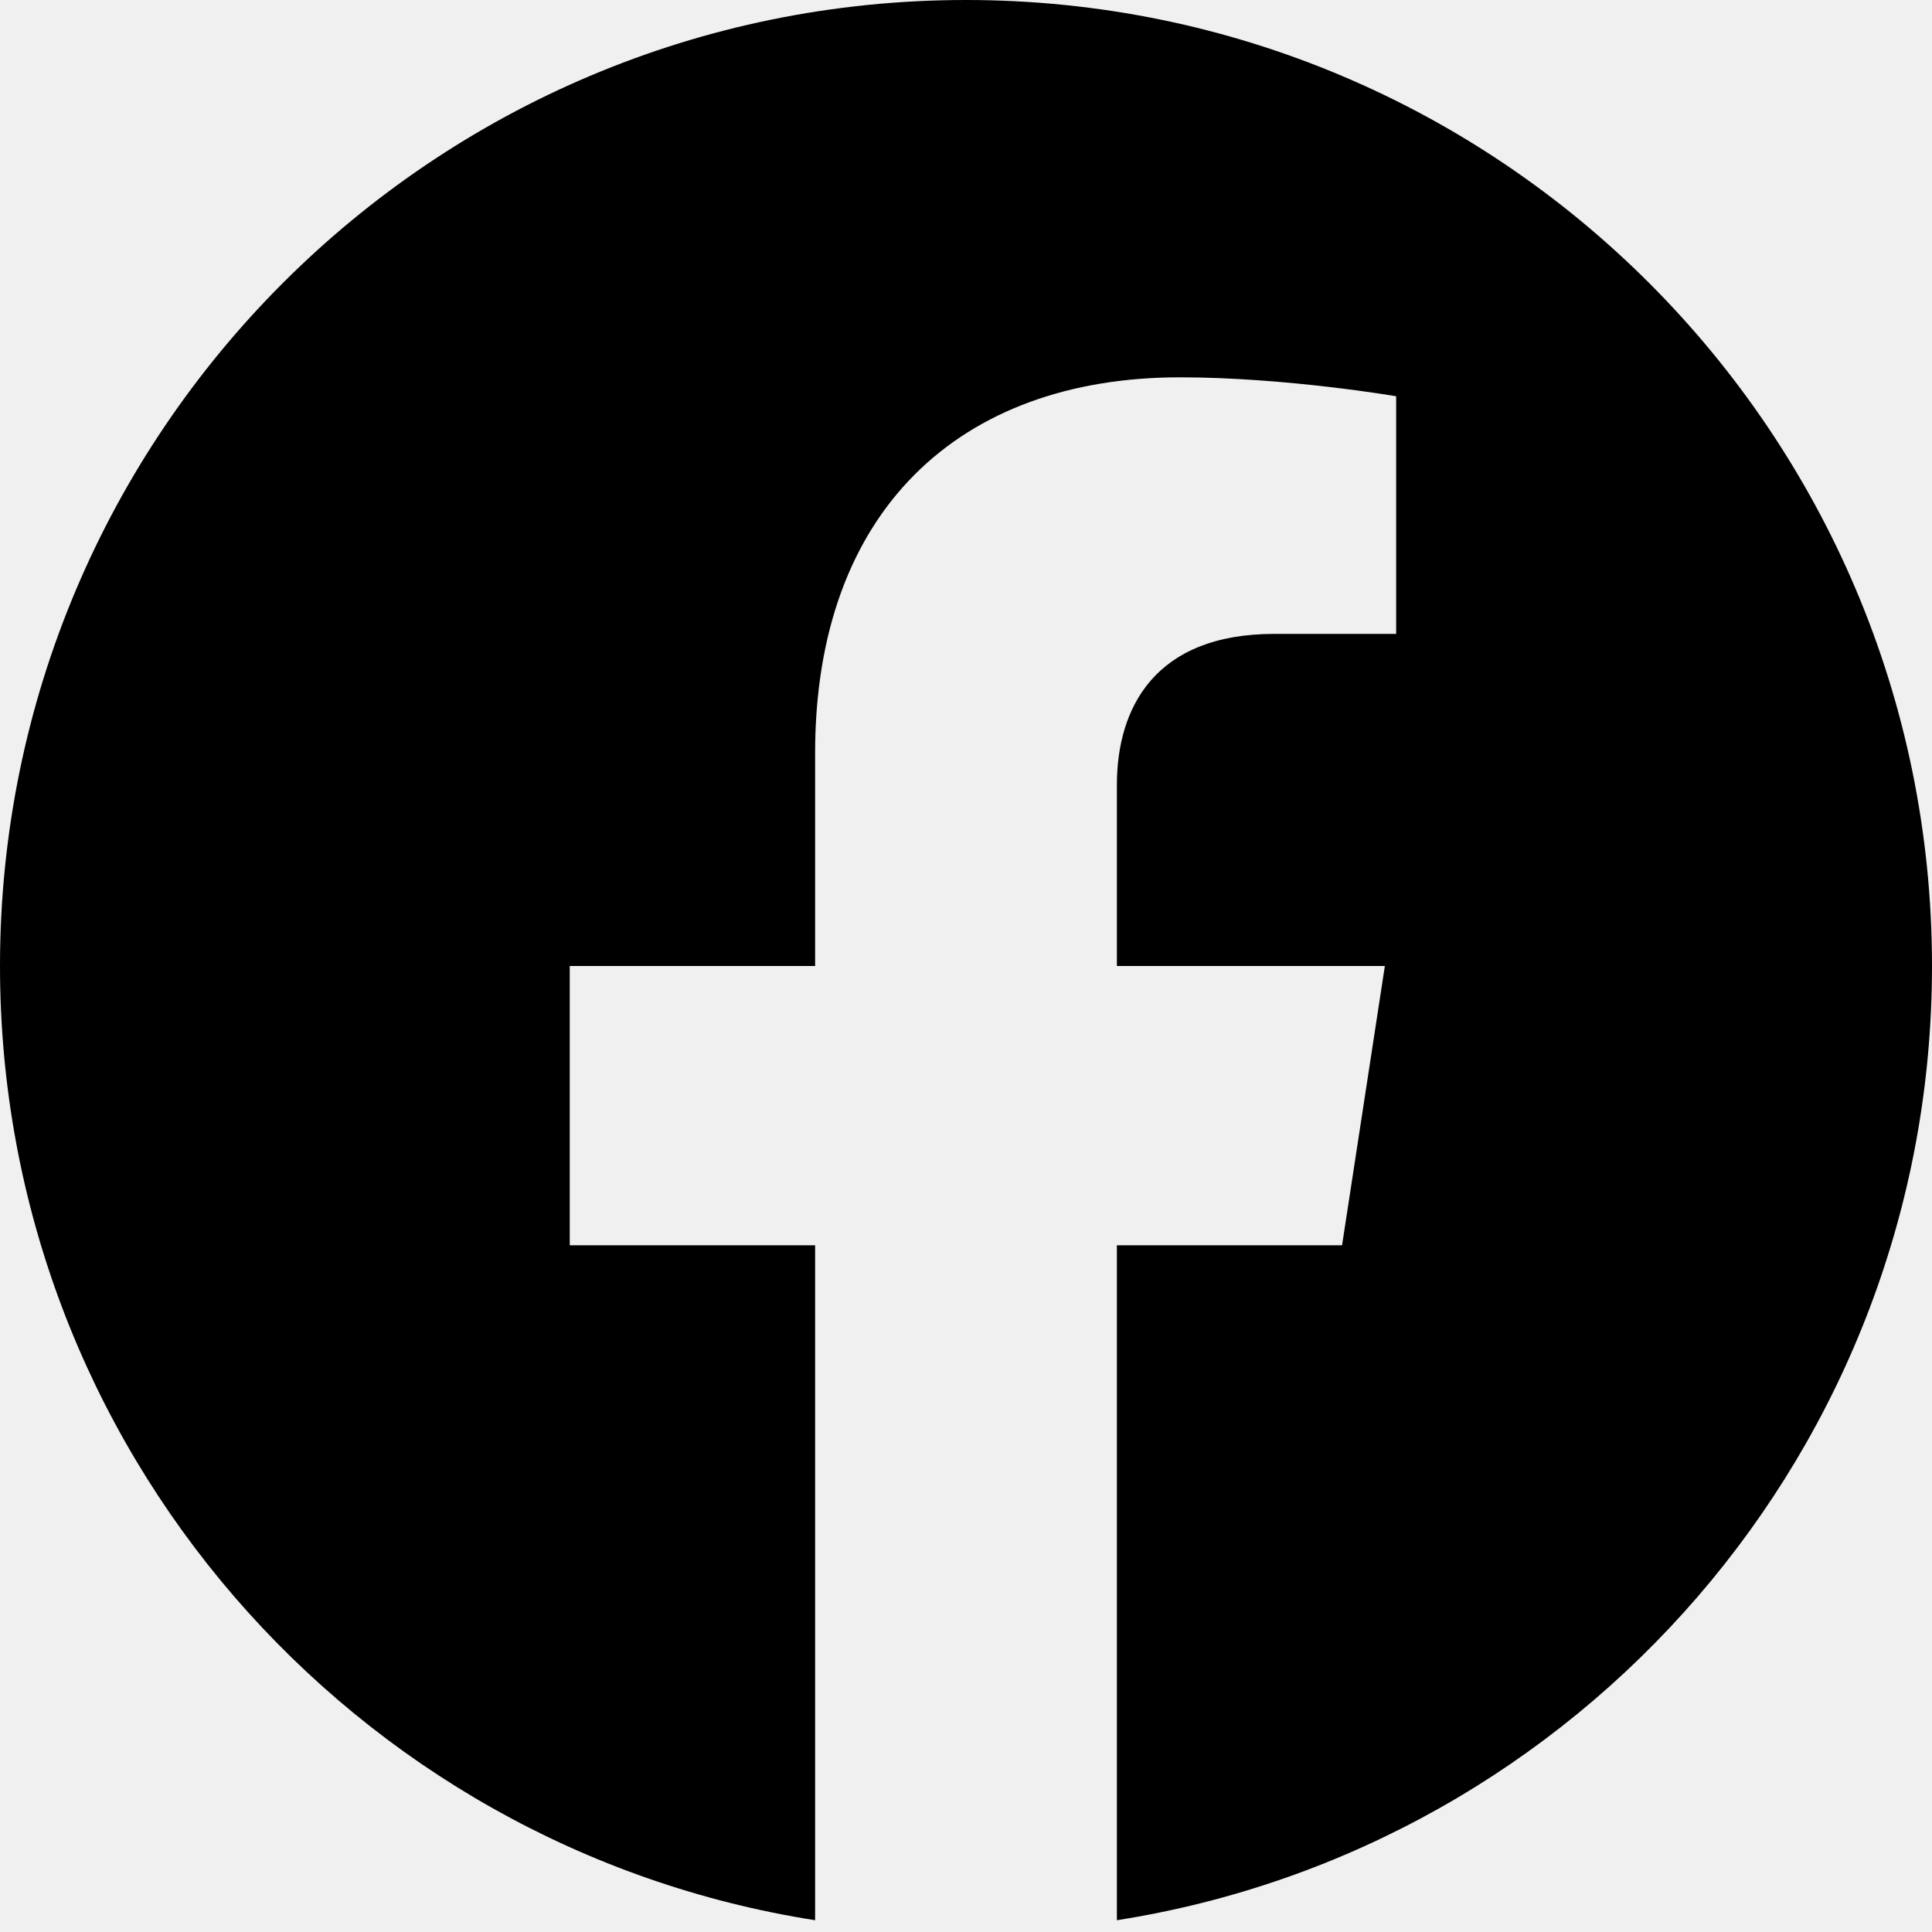
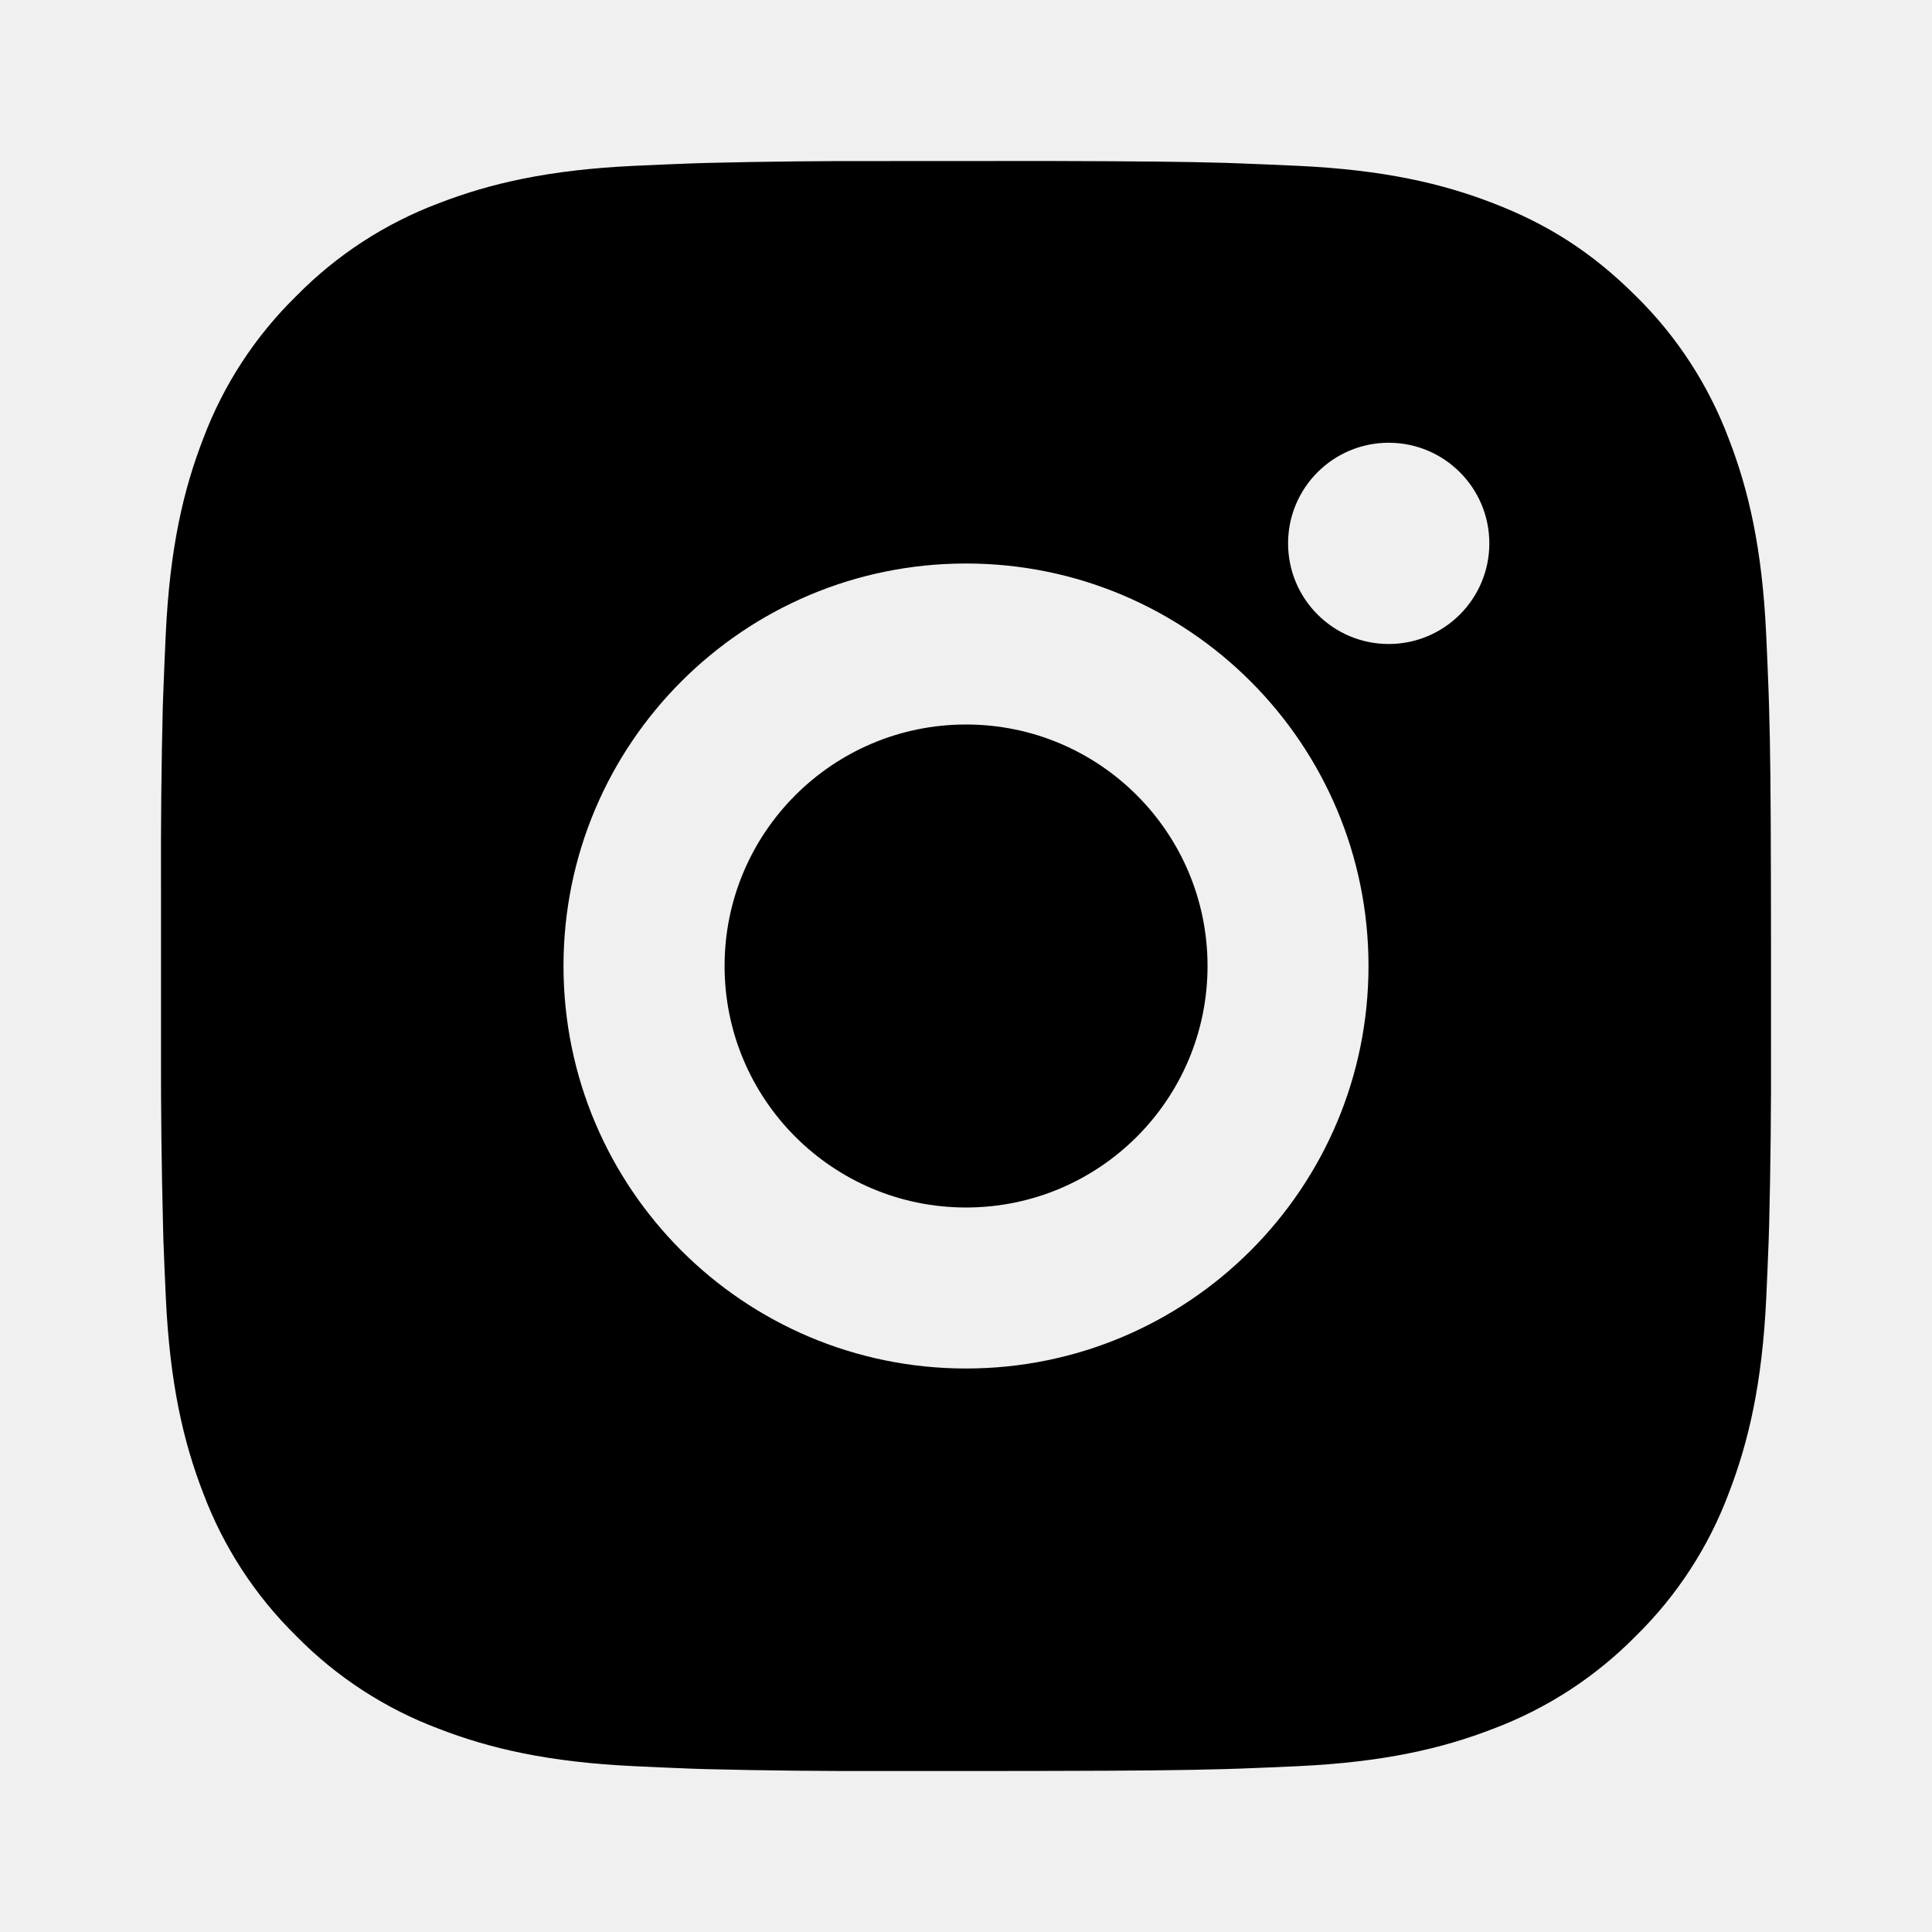
- <svg xmlns="http://www.w3.org/2000/svg" width="20" height="20" viewBox="0 0 20 20" fill="none">
-   <g clip-path="url(#clip0_43_831)">
-     <path d="M20 10C20 4.477 15.523 0 10 0C4.477 0 0 4.477 0 10C0 14.991 3.657 19.128 8.438 19.878V12.891H5.898V10H8.438V7.797C8.438 5.291 9.93 3.906 12.215 3.906C13.308 3.906 14.453 4.102 14.453 4.102V6.562H13.192C11.95 6.562 11.562 7.333 11.562 8.125V10H14.336L13.893 12.891H11.562V19.878C16.343 19.128 20 14.991 20 10Z" fill="black" />
-   </g>
-   <defs>
-     <clipPath id="clip0_43_831">
-       <rect width="20" height="20" fill="white" />
-     </clipPath>
-   </defs>
+ <svg xmlns="http://www.w3.org/2000/svg" width="1em" height="1em" viewBox="0 0 24 24">
+   <path fill="currentColor" d="M13.028 2c1.125.003 1.696.009 2.189.023l.194.007c.224.008.445.018.712.03c1.064.05 1.79.218 2.427.465c.66.254 1.216.598 1.772 1.153a4.908 4.908 0 0 1 1.153 1.772c.247.637.415 1.363.465 2.428c.012.266.022.487.03.712l.006.194c.015.492.021 1.063.023 2.188l.001.746v1.31a78.831 78.831 0 0 1-.023 2.188l-.006.194c-.008.225-.018.446-.03.712c-.05 1.065-.22 1.79-.466 2.428a4.883 4.883 0 0 1-1.153 1.772a4.915 4.915 0 0 1-1.772 1.153c-.637.247-1.363.415-2.427.465a72.11 72.11 0 0 1-.712.03l-.194.006c-.493.014-1.064.021-2.189.023l-.746.001h-1.309a78.43 78.43 0 0 1-2.189-.023l-.194-.006a63.036 63.036 0 0 1-.712-.031c-1.064-.05-1.79-.218-2.428-.465a4.889 4.889 0 0 1-1.771-1.153a4.904 4.904 0 0 1-1.154-1.772c-.247-.637-.415-1.363-.465-2.428a74.1 74.1 0 0 1-.03-.712l-.005-.194A79.047 79.047 0 0 1 2 13.028v-2.056a78.82 78.82 0 0 1 .022-2.188l.007-.194c.008-.225.018-.446.03-.712c.05-1.065.218-1.79.465-2.428A4.88 4.88 0 0 1 3.68 3.678a4.897 4.897 0 0 1 1.77-1.153c.638-.247 1.363-.415 2.428-.465c.266-.012.488-.022.712-.03l.194-.006a79 79 0 0 1 2.188-.023zM12 7a5 5 0 1 0 0 10a5 5 0 0 0 0-10m0 2a3 3 0 1 1 .001 6a3 3 0 0 1 0-6m5.25-3.5a1.25 1.25 0 0 0 0 2.5a1.25 1.25 0 0 0 0-2.5" />
</svg>
